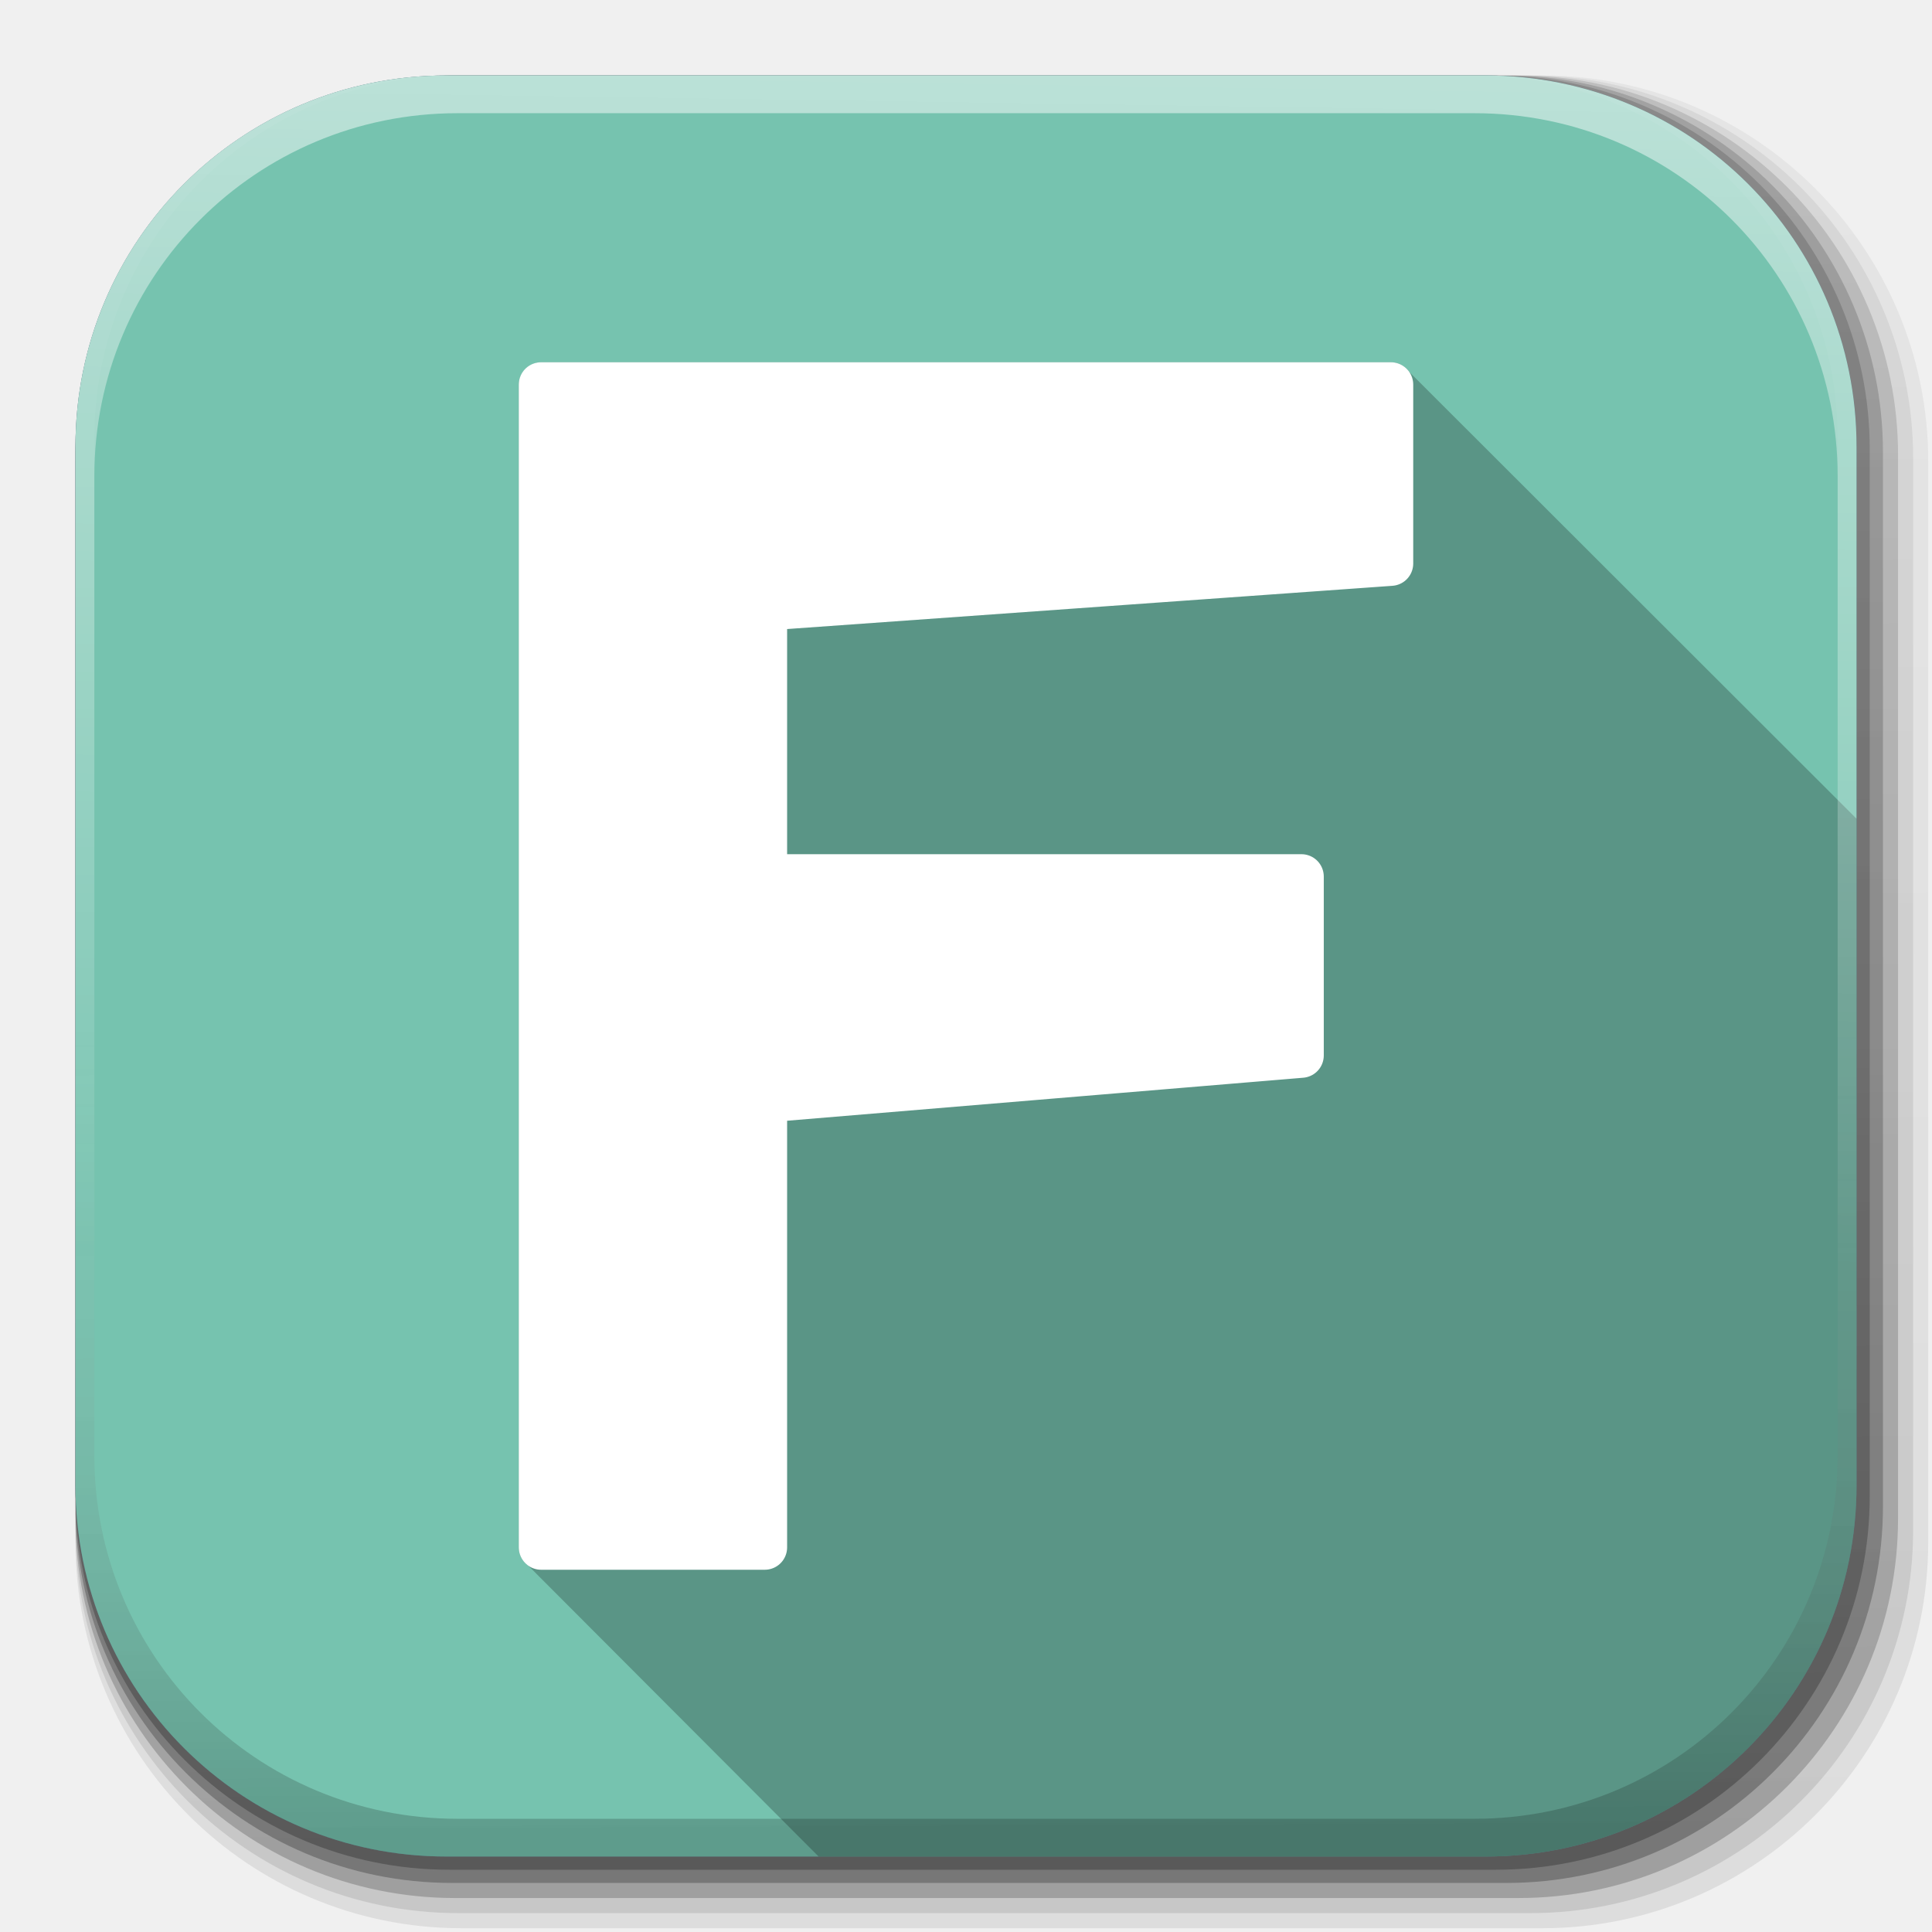
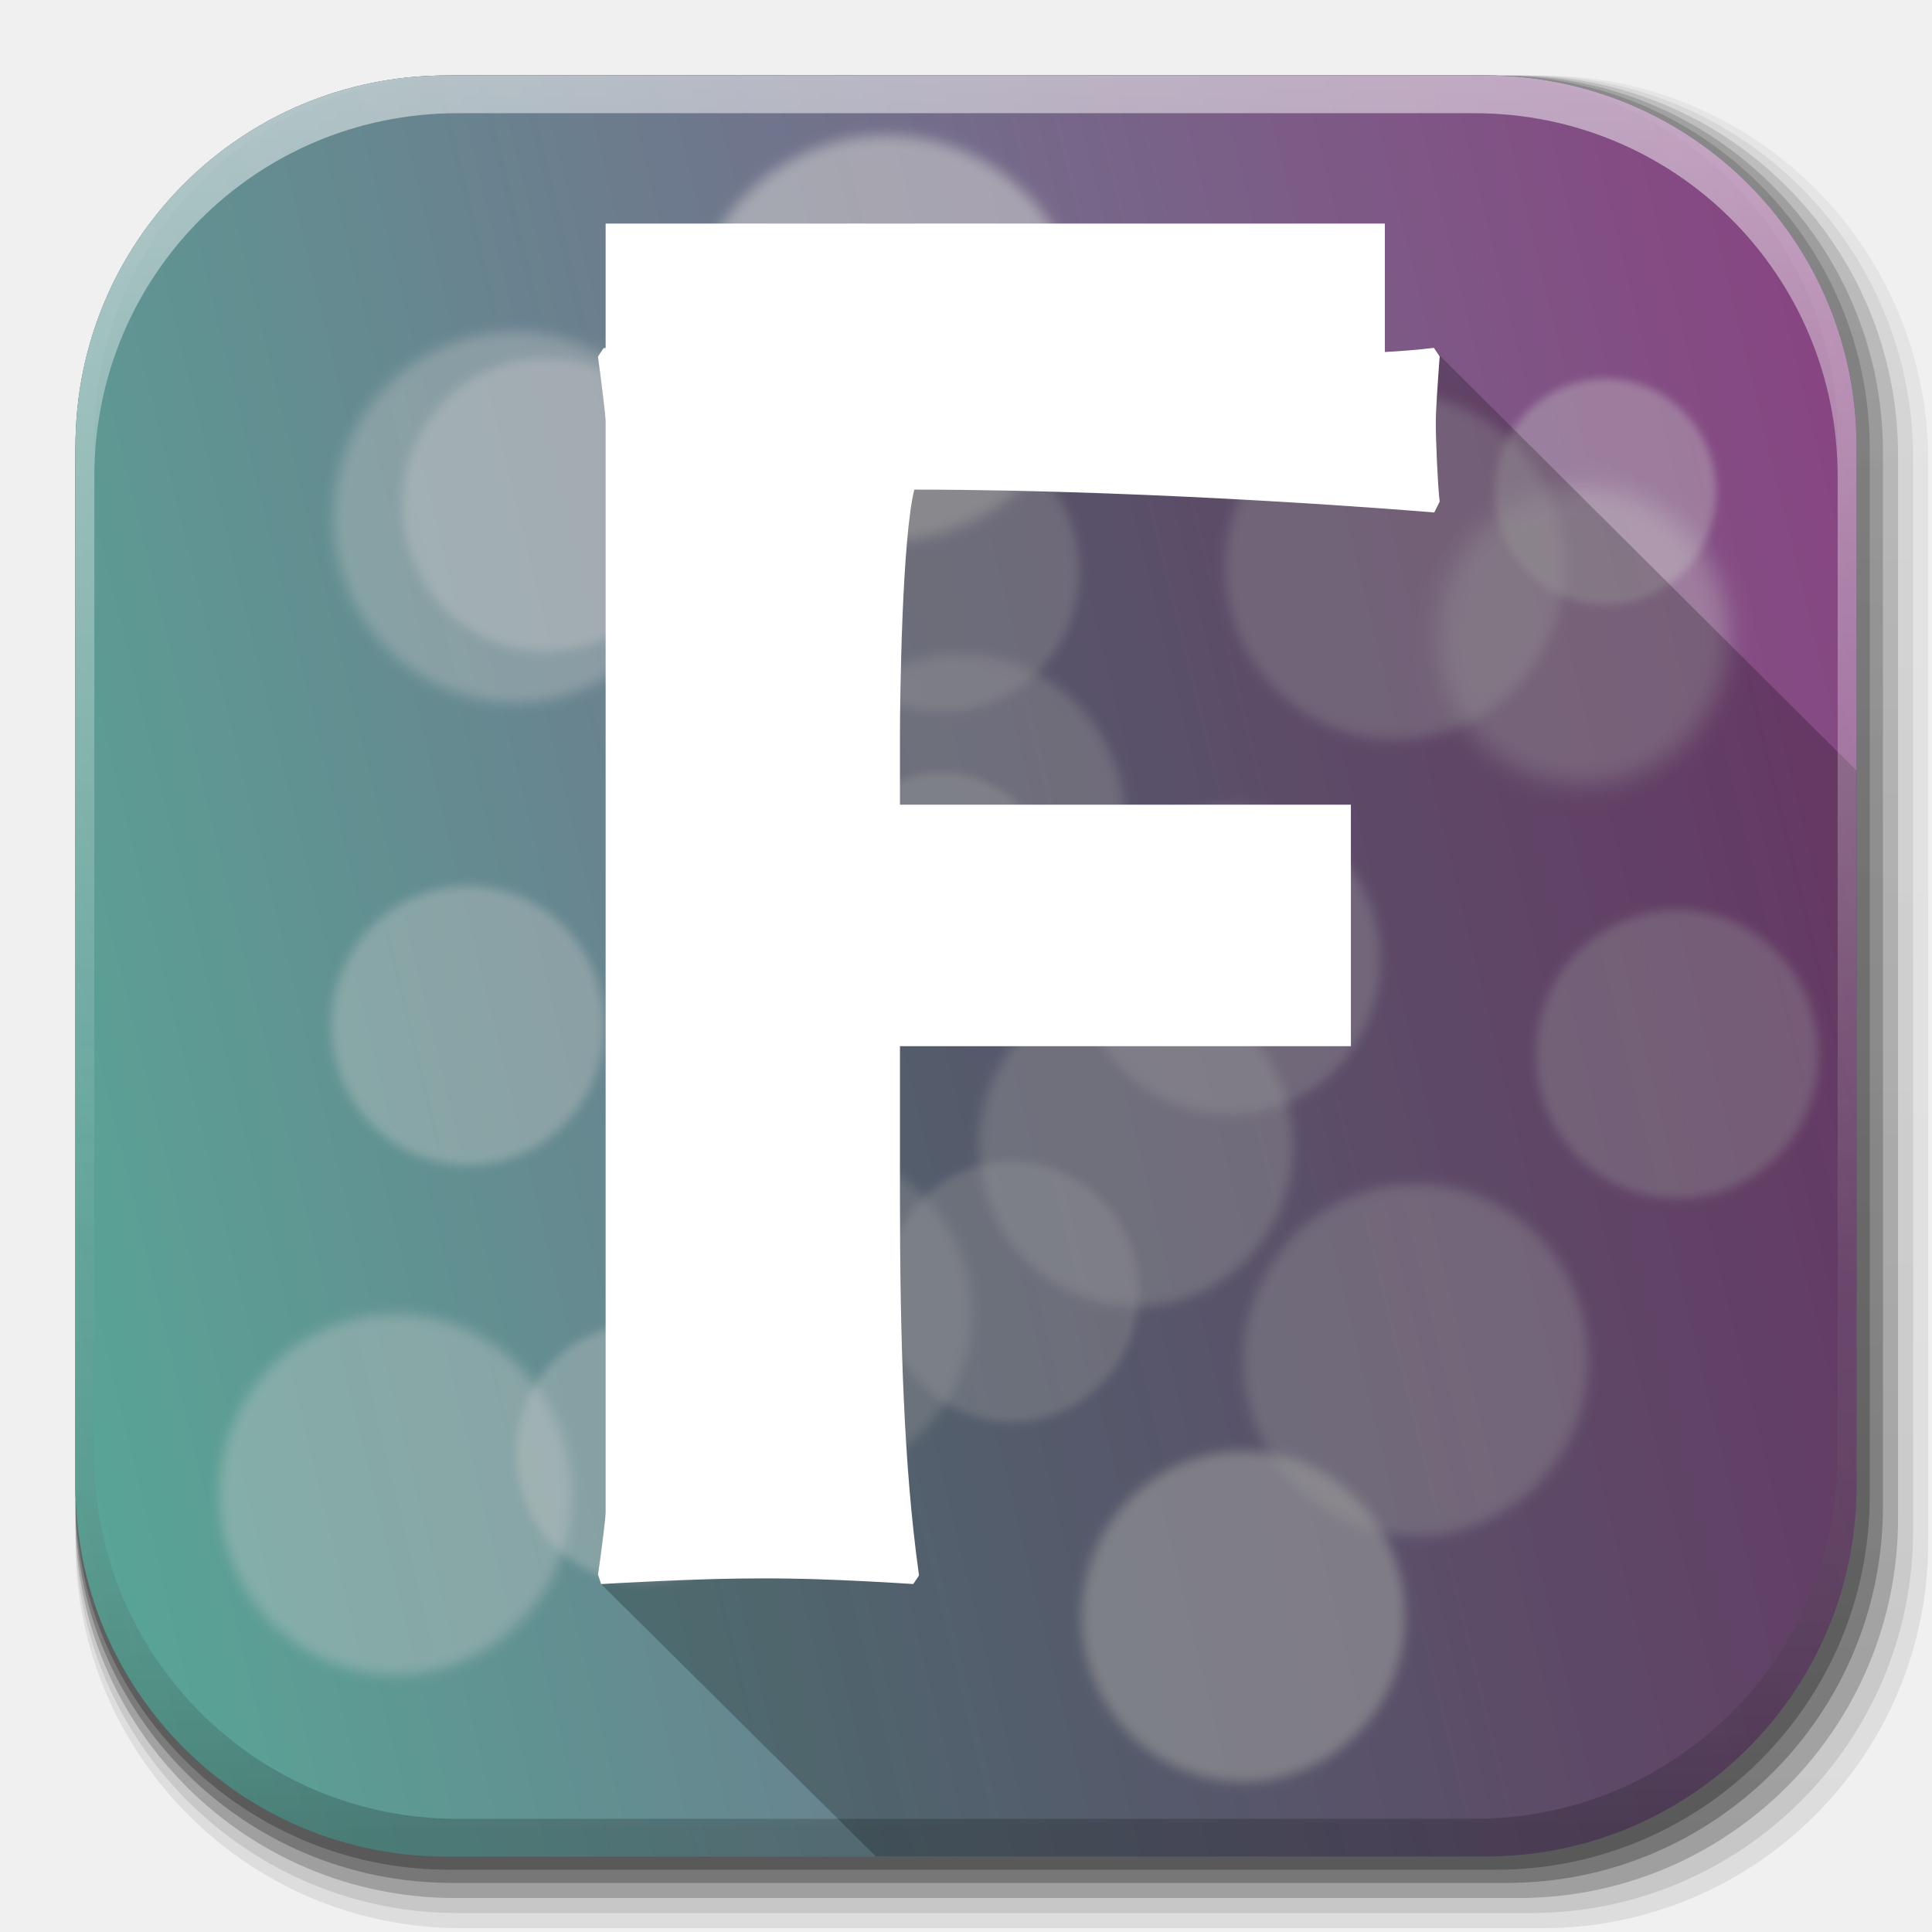
<svg xmlns="http://www.w3.org/2000/svg" xmlns:xlink="http://www.w3.org/1999/xlink" width="512" height="512" id="svg2" version="1.1">
  <defs id="defs4">
-     <linearGradient x1="19.245" y1="21.031" x2="19.36" gradientUnits="userSpaceOnUse" y2="44.984" id="linearGradient2460">
-       <stop offset="0" style="stop-color:#fafafa;stop-opacity:1;" id="stop3602" />
-       <stop offset="1" style="stop-color:#f0f0f0;stop-opacity:1;" id="stop3604" />
+     <linearGradient id="linearGradient2460" y2="44.984" gradientUnits="userSpaceOnUse" x2="19.36" y1="21.031" x1="19.245">
+       <stop id="stop3602" style="stop-color:#fafafa;stop-opacity:1;" offset="0" />
+       <stop id="stop3604" style="stop-color:#f0f0f0;stop-opacity:1;" offset="1" />
    </linearGradient>
-     <linearGradient xlink:href="#ButtonShadow-0-1-1-5-9" id="linearGradient4114-2-6" gradientUnits="userSpaceOnUse" gradientTransform="matrix(1.03178,0,0,1.03178,-830.8641,592.6779)" x1="1012.513" y1="484.417" x2="1006.808" y2="20.626" />
-     <linearGradient x1="45.448" y1="92.54" x2="45.448" y2="7.017" id="ButtonShadow-0-1-1-5-9" gradientUnits="userSpaceOnUse" gradientTransform="matrix(1.005865,0,0,0.994169,100,0)">
-       <stop id="stop3750-8-9-3-6-4" style="stop-color:#000000;stop-opacity:1" offset="0" />
-       <stop id="stop3752-5-6-4-2-9" style="stop-color:#000000;stop-opacity:0.588" offset="1" />
+     <linearGradient y2="20.626" x2="1006.808" y1="484.417" x1="1012.513" gradientTransform="matrix(1.03178,0,0,1.03178,-830.8641,592.6779)" gradientUnits="userSpaceOnUse" id="linearGradient4114-2-6" xlink:href="#ButtonShadow-0-1-1-5-9" />
+     <linearGradient gradientTransform="matrix(1.005865,0,0,0.994169,100,0)" gradientUnits="userSpaceOnUse" id="ButtonShadow-0-1-1-5-9" y2="7.017" x2="45.448" y1="92.54" x1="45.448">
+       <stop offset="0" style="stop-color:#000000;stop-opacity:1" id="stop3750-8-9-3-6-4" />
+       <stop offset="1" style="stop-color:#000000;stop-opacity:0.588" id="stop3752-5-6-4-2-9" />
    </linearGradient>
-     <linearGradient xlink:href="#ButtonShadow-0-1-1-5-9" id="linearGradient4112-2-6" gradientUnits="userSpaceOnUse" gradientTransform="matrix(1.040254,0,0,1.040254,-837.9512,592.5182)" x1="1012.513" y1="484.417" x2="1006.808" y2="20.626" />
-     <linearGradient xlink:href="#ButtonShadow-0-1-1-5-9" id="linearGradient4110-6-7" gradientUnits="userSpaceOnUse" gradientTransform="matrix(1.023305,0,0,1.023305,-823.777,592.8376)" x1="1012.513" y1="484.417" x2="1006.808" y2="20.626" />
-     <linearGradient xlink:href="#ButtonShadow-0-1-1-5-9" id="linearGradient4116-6-3" gradientUnits="userSpaceOnUse" gradientTransform="matrix(1.01483,0,0,1.01483,-816.69,592.9972)" x1="1012.513" y1="484.417" x2="1006.808" y2="20.626" />
-     <linearGradient y2="20.626" x2="1006.808" y1="484.417" x1="1012.513" gradientTransform="matrix(1.007415,0,0,1.007415,-810.4888,593.1369)" gradientUnits="userSpaceOnUse" id="linearGradient5342-3" xlink:href="#ButtonShadow-0-1-1-5-9" />
-     <linearGradient xlink:href="#linearGradient3737-9" id="linearGradient4084-8" gradientUnits="userSpaceOnUse" gradientTransform="translate(778.5998,-360.5596)" x1="993.439" y1="51.512" x2="988.786" y2="363.738" />
+     <linearGradient y2="20.626" x2="1006.808" y1="484.417" x1="1012.513" gradientTransform="matrix(1.040254,0,0,1.040254,-837.9512,592.5182)" gradientUnits="userSpaceOnUse" id="linearGradient4112-2-6" xlink:href="#ButtonShadow-0-1-1-5-9" />
+     <linearGradient y2="20.626" x2="1006.808" y1="484.417" x1="1012.513" gradientTransform="matrix(1.023305,0,0,1.023305,-823.777,592.8376)" gradientUnits="userSpaceOnUse" id="linearGradient4110-6-7" xlink:href="#ButtonShadow-0-1-1-5-9" />
+     <linearGradient y2="20.626" x2="1006.808" y1="484.417" x1="1012.513" gradientTransform="matrix(1.01483,0,0,1.01483,-816.69,592.9972)" gradientUnits="userSpaceOnUse" id="linearGradient4116-6-3" xlink:href="#ButtonShadow-0-1-1-5-9" />
+     <linearGradient xlink:href="#ButtonShadow-0-1-1-5-9" id="linearGradient5342-3" gradientUnits="userSpaceOnUse" gradientTransform="matrix(1.007415,0,0,1.007415,-810.4888,593.1369)" x1="1012.513" y1="484.417" x2="1006.808" y2="20.626" />
+     <linearGradient y2="363.738" x2="988.786" y1="51.512" x1="993.439" gradientTransform="translate(778.5998,-360.5596)" gradientUnits="userSpaceOnUse" id="linearGradient4084-8" xlink:href="#linearGradient3737-9" />
    <linearGradient id="linearGradient3737-9">
-       <stop id="stop3739-7" style="stop-color:#ffffff;stop-opacity:1" offset="0" />
-       <stop id="stop3741-4" style="stop-color:#ffffff;stop-opacity:0" offset="1" />
+       <stop offset="0" style="stop-color:#ffffff;stop-opacity:1" id="stop3739-7" />
+       <stop offset="1" style="stop-color:#ffffff;stop-opacity:0" id="stop3741-4" />
    </linearGradient>
-     <linearGradient xlink:href="#linearGradient4046-3" id="linearGradient4086-12" gradientUnits="userSpaceOnUse" x1="1764.649" y1="155.597" x2="1763.69" y2="-55.941" />
+     <linearGradient y2="-55.941" x2="1763.69" y1="155.597" x1="1764.649" gradientUnits="userSpaceOnUse" id="linearGradient4086-12" xlink:href="#linearGradient4046-3" />
    <linearGradient id="linearGradient4046-3">
-       <stop id="stop4048-7" style="stop-color:#000000;stop-opacity:1;" offset="0" />
-       <stop id="stop4050-73" style="stop-color:#ffffff;stop-opacity:0.2" offset="1" />
+       <stop offset="0" style="stop-color:#000000;stop-opacity:1;" id="stop4048-7" />
+       <stop offset="1" style="stop-color:#ffffff;stop-opacity:0.2" id="stop4050-73" />
    </linearGradient>
+     <linearGradient xlink:href="#linearGradient4099" id="linearGradient4183" gradientUnits="userSpaceOnUse" gradientTransform="matrix(0.4385964,0,0,0.8706467,536.5313,560.3635)" x1="-137.693" y1="473.597" x2="1090.965" y2="69.344" />
+     <linearGradient id="linearGradient4099">
+       <stop id="stop4101" offset="0" style="stop-color:#51b399;stop-opacity:1;" />
+       <stop id="stop4103" offset="1" style="stop-color:#8b3d80;stop-opacity:1;" />
+     </linearGradient>
+     <filter color-interpolation-filters="sRGB" id="filter4095">
+       <feGaussianBlur stdDeviation="2.532" id="feGaussianBlur4097" />
+     </filter>
+     <filter color-interpolation-filters="sRGB" id="filter4023">
+       <feGaussianBlur stdDeviation="5.908" id="feGaussianBlur4025" />
+     </filter>
+     <linearGradient y2="69.344" x2="1090.965" y1="473.597" x1="-137.693" gradientTransform="matrix(0.4385964,0,0,0.8706467,-145.9907,-174.4739)" gradientUnits="userSpaceOnUse" id="linearGradient4310" xlink:href="#linearGradient4099" />
+     <linearGradient xlink:href="#linearGradient4099" id="linearGradient4468" gradientUnits="userSpaceOnUse" gradientTransform="matrix(0.414035,0,0,0.8218905,31.82957,27.55327)" x1="-137.693" y1="473.597" x2="1090.965" y2="69.344" />
+     <linearGradient xlink:href="#linearGradient4099" id="linearGradient4471" gradientUnits="userSpaceOnUse" gradientTransform="matrix(0.414035,0,0,0.8218905,31.82957,27.55327)" x1="-142.942" y1="616.494" x2="1157.319" y2="-9.19" />
  </defs>
-   <g id="layer1" transform="translate(0,-540.3622)" />
-   <g id="g2036" transform="matrix(1.1,0,0,0.44444,95.08106,256.3925)">
-     <g id="g3712" style="opacity:0.4" transform="matrix(1.0526,0,0,1.2857,-1.2632,-13.429)" />
+   <g transform="translate(0,-540.3622)" id="layer1" />
+   <g transform="matrix(1.1,0,0,0.44444,95.08106,256.3925)" id="g2036">
+     <g transform="matrix(1.0526,0,0,1.2857,-1.2632,-13.429)" style="opacity:0.4" id="g3712" />
  </g>
-   <g transform="translate(97.48106,231.2815)" id="g3541" />
-   <g transform="translate(97.48106,231.2815)" id="g3536" />
-   <g id="g4103" transform="translate(-11.98507,-592.1172)">
-     <rect ry="101.458" y="612.117" x="31.985" height="487" width="487" id="rect6187" style="opacity:0.1;color:#000000;fill:url(#linearGradient4114-2-6);fill-opacity:1;fill-rule:nonzero;stroke:none;stroke-width:1.5;marker:none;visibility:visible;display:inline;overflow:visible;enable-background:accumulate" />
-     <rect style="opacity:0.08;color:#000000;fill:url(#linearGradient4112-2-6);fill-opacity:1;fill-rule:nonzero;stroke:none;stroke-width:1.5;marker:none;visibility:visible;display:inline;overflow:visible;enable-background:accumulate" id="rect6191" width="491" height="491" x="31.985" y="612.117" ry="102.292" />
-     <rect style="opacity:0.2;color:#000000;fill:url(#linearGradient4110-6-7);fill-opacity:1;fill-rule:nonzero;stroke:none;stroke-width:1.5;marker:none;visibility:visible;display:inline;overflow:visible;enable-background:accumulate" id="rect6183" width="483" height="483" x="31.985" y="612.117" ry="100.625" />
-     <rect ry="99.792" y="612.117" x="31.985" height="479" width="479" id="rect6179" style="opacity:0.25;color:#000000;fill:url(#linearGradient4116-6-3);fill-opacity:1;fill-rule:nonzero;stroke:none;stroke-width:1.5;marker:none;visibility:visible;display:inline;overflow:visible;enable-background:accumulate" />
-     <rect style="opacity:0.25;color:#000000;fill:url(#linearGradient5342-3);fill-opacity:1;fill-rule:nonzero;stroke:none;stroke-width:1.5;marker:none;visibility:visible;display:inline;overflow:visible;enable-background:accumulate" id="rect5574" width="475.5" height="475.5" x="31.985" y="612.117" ry="99.062" />
+   <g id="g3541" transform="translate(97.48106,231.2815)" />
+   <g id="g3536" transform="translate(97.48106,231.2815)" />
+   <g transform="translate(-11.98507,-592.1172)" id="g4103">
+     <rect style="opacity:0.1;color:#000000;fill:url(#linearGradient4114-2-6);fill-opacity:1;fill-rule:nonzero;stroke:none;stroke-width:1.5;marker:none;visibility:visible;display:inline;overflow:visible;enable-background:accumulate" id="rect6187" width="487" height="487" x="31.985" y="612.117" ry="101.458" />
+     <rect ry="102.292" y="612.117" x="31.985" height="491" width="491" id="rect6191" style="opacity:0.08;color:#000000;fill:url(#linearGradient4112-2-6);fill-opacity:1;fill-rule:nonzero;stroke:none;stroke-width:1.5;marker:none;visibility:visible;display:inline;overflow:visible;enable-background:accumulate" />
+     <rect ry="100.625" y="612.117" x="31.985" height="483" width="483" id="rect6183" style="opacity:0.2;color:#000000;fill:url(#linearGradient4110-6-7);fill-opacity:1;fill-rule:nonzero;stroke:none;stroke-width:1.5;marker:none;visibility:visible;display:inline;overflow:visible;enable-background:accumulate" />
+     <rect style="opacity:0.25;color:#000000;fill:url(#linearGradient4116-6-3);fill-opacity:1;fill-rule:nonzero;stroke:none;stroke-width:1.5;marker:none;visibility:visible;display:inline;overflow:visible;enable-background:accumulate" id="rect6179" width="479" height="479" x="31.985" y="612.117" ry="99.792" />
+     <rect ry="99.062" y="612.117" x="31.985" height="475.5" width="475.5" id="rect5574" style="opacity:0.25;color:#000000;fill:url(#linearGradient5342-3);fill-opacity:1;fill-rule:nonzero;stroke:none;stroke-width:1.5;marker:none;visibility:visible;display:inline;overflow:visible;enable-background:accumulate" />
  </g>
-   <path style="fill:#4f5d73;stroke:none;fill-opacity:1" d="M 118.344,20 C 63.867,20 20,63.867 20,118.344 l 0,23.062 0,252.25 C 20,448.133 63.867,492 118.344,492 l 275.312,0 C 448.133,492 492,448.133 492,393.656 l 0,-252.25 0,-23.062 C 492,63.867 448.133,20 393.656,20 l -275.312,0 z" id="rect5505" />
-   <g id="g4076" transform="translate(-605.5193,-353.9683)">
-     <g transform="translate(-926.6676,684.3845)" id="g4038" />
+   <path id="rect5505" d="M 118.344,20 C 63.867,20 20,63.867 20,118.344 l 0,23.062 0,252.25 C 20,448.133 63.867,492 118.344,492 l 275.312,0 C 448.133,492 492,448.133 492,393.656 l 0,-252.25 0,-23.062 C 492,63.867 448.133,20 393.656,20 l -275.312,0 z" style="fill:#4f5d73;stroke:none;fill-opacity:1" />
+   <g transform="translate(-605.5193,-353.9683)" id="g4076">
+     <g id="g4038" transform="translate(-926.6676,684.3845)" />
  </g>
-   <path id="path3813" d="M 118.344,20 C 63.867,20 20,63.867 20,118.344 l 0,23.062 0,252.25 C 20,448.133 63.867,492 118.344,492 l 275.312,0 C 448.133,492 492,448.133 492,393.656 l 0,-252.25 0,-23.062 C 492,63.867 448.133,20 393.656,20 l -275.312,0 z" style="fill:#76c3af;stroke:none;fill-opacity:1" />
-   <path style="font-size:medium;font-style:normal;font-variant:normal;font-weight:normal;font-stretch:normal;text-indent:0;text-align:start;text-decoration:none;line-height:normal;letter-spacing:normal;word-spacing:normal;text-transform:none;direction:ltr;block-progression:tb;writing-mode:lr-tb;text-anchor:start;baseline-shift:baseline;color:#000000;fill:#000000;fill-opacity:0.235;fill-rule:nonzero;stroke:none;stroke-width:11.852;marker:none;visibility:visible;display:inline;overflow:visible;enable-background:accumulate;font-family:Sans;-inkscape-font-specification:Sans" d="m 143.406,96 c -3.11,-0.006 -5.943,2.827 -5.938,5.938 l 0,308.125 c -0.002,1.925 1.002,3.824 2.594,4.906 L 216.938,492 393.656,492 C 448.133,492 492,448.133 492,393.656 l 0,-176.688 -118.5,-118.375 C 372.417,97.002 370.519,95.998 368.594,96 z" id="path3874" />
-   <path id="path3043" d="m 368.593,149.333 -165.926,11.852 0,71.111 142.222,0 0,47.407 -142.222,11.852 0,118.519 -59.259,0 0,-308.148 225.185,0 z" style="fill:#ffffff;fill-opacity:1;stroke:#ffffff;stroke-width:11.852;stroke-linecap:round;stroke-linejoin:round;stroke-miterlimit:4;stroke-opacity:1;stroke-dasharray:none" />
-   <g id="g4076-9" transform="translate(-605.5194,-353.9683)">
-     <g transform="translate(-926.6676,684.3845)" id="g4038-9">
-       <path style="opacity:0.5;color:#000000;fill:url(#linearGradient4084-8);fill-opacity:1;fill-rule:nonzero;stroke:none;stroke-width:1.5;marker:none;visibility:visible;display:inline;overflow:visible;enable-background:accumulate" d="m 1650.499,-310.416 c -54.477,0 -98.312,43.836 -98.312,98.312 l 0,275.344 c 0,54.477 43.836,98.344 98.312,98.344 l 2.938,0 c -53.322,0 -96.25,-42.928 -96.25,-96.25 l 0,-269.5 c 0,-53.322 42.928,-96.25 96.25,-96.25 l 269.5,0 c 53.322,0 96.25,42.928 96.25,96.25 l 0,269.5 c 0,53.323 -42.928,96.25 -96.25,96.25 l 2.906,0 c 54.477,0 98.344,-43.867 98.344,-98.344 l 0,-275.344 c 0,-54.477 -43.867,-98.312 -98.344,-98.312 l -275.344,0 z" id="rect6809-2-3" />
-       <path id="path3981-7" d="m 1650.499,161.584 c -54.477,0 -98.312,-43.836 -98.312,-98.313 l 0,-275.344 c 0,-54.477 43.836,-98.344 98.312,-98.344 l 2.938,0 c -53.322,0 -96.25,42.928 -96.25,96.25 l 0,269.5 c 0,53.323 42.928,96.25 96.25,96.25 l 269.5,0 c 53.322,0 96.25,-42.928 96.25,-96.25 l 0,-269.5 c 0,-53.322 -42.928,-96.25 -96.25,-96.25 l 2.906,0 c 54.477,0 98.344,43.867 98.344,98.344 l 0,275.344 c 0,54.477 -43.867,98.313 -98.344,98.313 l -275.344,0 z" style="opacity:0.2;color:#000000;fill:url(#linearGradient4086-12);fill-opacity:1;fill-rule:nonzero;stroke:none;stroke-width:1.5;marker:none;visibility:visible;display:inline;overflow:visible;enable-background:accumulate" />
+   <g id="g4445" transform="matrix(0.944,0,0,0.944,169.6448,192.2567)">
+     <path style="fill:url(#linearGradient4471);fill-opacity:1;stroke:none;display:inline" d="M 118.344 20 C 63.867 20 20 63.867 20 118.344 L 20 141.406 L 20 393.656 C 20 448.133 63.867 492 118.344 492 L 393.656 492 C 448.133 492 492 448.133 492 393.656 L 492 141.406 L 492 118.344 C 492 63.867 448.133 20 393.656 20 L 118.344 20 z " transform="matrix(1.059322,0,0,1.059322,-179.7085,-203.6617)" id="rect4366" />
+     <g style="opacity:0.768;fill:#cccccc;display:inline" transform="matrix(0,-0.8215963,0.8035874,0,-1108.236,266.6923)" id="g4708">
+       <path transform="matrix(0.7906811,0,0,0.7906811,-88.25539,1414.127)" d="m 208.571,222.238 c 0,39.449 -31.98,71.429 -71.429,71.429 -39.449,0 -71.429,-31.98 -71.429,-71.429 0,-39.449 31.98,-71.429 71.429,-71.429 39.449,0 71.429,31.98 71.429,71.429 z" id="use4666" style="opacity:0.756;fill:#cccccc;fill-opacity:1;stroke:none;filter:url(#filter4095)" />
+       <path transform="matrix(0.9705774,0,0,0.9705774,323.8543,1249.534)" d="m 208.571,222.238 c 0,39.449 -31.98,71.429 -71.429,71.429 -39.449,0 -71.429,-31.98 -71.429,-71.429 0,-39.449 31.98,-71.429 71.429,-71.429 39.449,0 71.429,31.98 71.429,71.429 z" id="use4706" style="opacity:0.756;fill:#cccccc;fill-opacity:1;stroke:none;filter:url(#filter4095)" />
+     </g>
+     <path style="opacity:0.364;fill:#cccccc;fill-opacity:1;stroke:none;display:inline;filter:url(#filter4023)" id="path4728" d="m 208.571,222.238 c 0,39.449 -31.98,71.429 -71.429,71.429 -39.449,0 -71.429,-31.98 -71.429,-71.429 0,-39.449 31.98,-71.429 71.429,-71.429 39.449,0 71.429,31.98 71.429,71.429 z" transform="matrix(0,0.584846,-0.5720266,0,391.7407,-105.3985)" />
+     <path transform="matrix(0,0.6809375,-0.6660118,0,359.8844,-138.0473)" d="m 208.571,222.238 c 0,39.449 -31.98,71.429 -71.429,71.429 -39.449,0 -71.429,-31.98 -71.429,-71.429 0,-39.449 31.98,-71.429 71.429,-71.429 39.449,0 71.429,31.98 71.429,71.429 z" id="use4730" style="opacity:0.315;fill:#cccccc;fill-opacity:1;stroke:none;display:inline;filter:url(#filter4095)" />
+     <path transform="matrix(0,0.4445216,-0.434778,0,367.6327,-126.5484)" d="m 208.571,222.238 c 0,39.449 -31.98,71.429 -71.429,71.429 -39.449,0 -71.429,-31.98 -71.429,-71.429 0,-39.449 31.98,-71.429 71.429,-71.429 39.449,0 71.429,31.98 71.429,71.429 z" id="use4732" style="opacity:0.364;fill:#cccccc;fill-opacity:1;stroke:none;display:inline;filter:url(#filter4095)" />
+     <path transform="matrix(0,0.5503931,-0.5383288,0,204.4287,-118.6267)" d="m 208.571,222.238 c 0,39.449 -31.98,71.429 -71.429,71.429 -39.449,0 -71.429,-31.98 -71.429,-71.429 0,-39.449 31.98,-71.429 71.429,-71.429 39.449,0 71.429,31.98 71.429,71.429 z" id="use4734" style="opacity:0.318;fill:#cccccc;fill-opacity:1;stroke:none;display:inline;filter:url(#filter4095)" />
+     <path transform="matrix(0,0.7290722,-0.7130915,0,123.3676,-158.4845)" d="m 208.571,222.238 c 0,39.449 -31.98,71.429 -71.429,71.429 -39.449,0 -71.429,-31.98 -71.429,-71.429 0,-39.449 31.98,-71.429 71.429,-71.429 39.449,0 71.429,31.98 71.429,71.429 z" id="use4736" style="opacity:0.345;fill:#cccccc;fill-opacity:1;stroke:none;display:inline;filter:url(#filter4095)" />
+     <path transform="matrix(0,0.5770306,-0.5643824,0,98.92835,-141.0762)" d="m 208.571,222.238 c 0,39.449 -31.98,71.429 -71.429,71.429 -39.449,0 -71.429,-31.98 -71.429,-71.429 0,-39.449 31.98,-71.429 71.429,-71.429 39.449,0 71.429,31.98 71.429,71.429 z" id="use4738" style="opacity:0.364;fill:#cccccc;fill-opacity:1;stroke:none;display:inline;filter:url(#filter4095)" />
+     <path transform="matrix(0,0.5673708,-0.5549344,0,414.4852,14.49622)" d="m 208.571,222.238 c 0,39.449 -31.98,71.429 -71.429,71.429 -39.449,0 -71.429,-31.98 -71.429,-71.429 0,-39.449 31.98,-71.429 71.429,-71.429 39.449,0 71.429,31.98 71.429,71.429 z" id="use4740" style="opacity:0.331;fill:#cccccc;fill-opacity:1;stroke:none;display:inline;filter:url(#filter4095)" />
+     <path transform="matrix(0,0.6073295,-0.5940172,0,297.3436,-17.40264)" d="m 208.571,222.238 c 0,39.449 -31.98,71.429 -71.429,71.429 -39.449,0 -71.429,-31.98 -71.429,-71.429 0,-39.449 31.98,-71.429 71.429,-71.429 39.449,0 71.429,31.98 71.429,71.429 z" id="use4742" style="opacity:0.339;fill:#cccccc;fill-opacity:1;stroke:none;display:inline;filter:url(#filter4095)" />
+     <path transform="matrix(0,0.6646295,-0.6500613,0,234.2738,-63.64529)" d="m 208.571,222.238 c 0,39.449 -31.98,71.429 -71.429,71.429 -39.449,0 -71.429,-31.98 -71.429,-71.429 0,-39.449 31.98,-71.429 71.429,-71.429 39.449,0 71.429,31.98 71.429,71.429 z" id="use4744" style="opacity:0.343;fill:#cccccc;fill-opacity:1;stroke:none;display:inline;filter:url(#filter4095)" />
+     <path transform="matrix(0,0.4393264,-0.4296967,0,180.3059,-15.59331)" d="m 208.571,222.238 c 0,39.449 -31.98,71.429 -71.429,71.429 -39.449,0 -71.429,-31.98 -71.429,-71.429 0,-39.449 31.98,-71.429 71.429,-71.429 39.449,0 71.429,31.98 71.429,71.429 z" id="use4746" style="opacity:0.364;fill:#cccccc;fill-opacity:1;stroke:none;display:inline;filter:url(#filter4095)" />
+     <path transform="matrix(0,0.5485105,-0.5364875,0,70.87321,9.021633)" d="m 208.571,222.238 c 0,39.449 -31.98,71.429 -71.429,71.429 -39.449,0 -71.429,-31.98 -71.429,-71.429 0,-39.449 31.98,-71.429 71.429,-71.429 39.449,0 71.429,31.98 71.429,71.429 z" id="use4748" style="opacity:0.364;fill:#cccccc;fill-opacity:1;stroke:none;display:inline;filter:url(#filter4095)" />
+     <path transform="matrix(0,0.6920617,-0.6768922,0,368.1702,83.19808)" d="m 208.571,222.238 c 0,39.449 -31.98,71.429 -71.429,71.429 -39.449,0 -71.429,-31.98 -71.429,-71.429 0,-39.449 31.98,-71.429 71.429,-71.429 39.449,0 71.429,31.98 71.429,71.429 z" id="use4750" style="opacity:0.34;fill:#cccccc;fill-opacity:1;stroke:none;display:inline;filter:url(#filter4095)" />
+     <path transform="matrix(0,0.6303517,-0.6165348,0,276.2151,31.57549)" d="m 208.571,222.238 c 0,39.449 -31.98,71.429 -71.429,71.429 -39.449,0 -71.429,-31.98 -71.429,-71.429 0,-39.449 31.98,-71.429 71.429,-71.429 39.449,0 71.429,31.98 71.429,71.429 z" id="use4752" style="opacity:0.364;fill:#cccccc;fill-opacity:1;stroke:none;display:inline;filter:url(#filter4095)" />
+     <path transform="matrix(0,0.6423898,-0.628309,0,187.811,76.96114)" d="m 208.571,222.238 c 0,39.449 -31.98,71.429 -71.429,71.429 -39.449,0 -71.429,-31.98 -71.429,-71.429 0,-39.449 31.98,-71.429 71.429,-71.429 39.449,0 71.429,31.98 71.429,71.429 z" id="use4754" style="opacity:0.325;fill:#cccccc;fill-opacity:1;stroke:none;display:inline;filter:url(#filter4095)" />
+     <path transform="matrix(0,0.5114887,-0.5002772,0,215.4481,88.84709)" d="m 208.571,222.238 c 0,39.449 -31.98,71.429 -71.429,71.429 -39.449,0 -71.429,-31.98 -71.429,-71.429 0,-39.449 31.98,-71.429 71.429,-71.429 39.449,0 71.429,31.98 71.429,71.429 z" id="use4756" style="opacity:0.331;fill:#cccccc;fill-opacity:1;stroke:none;display:inline;filter:url(#filter4095)" />
+     <path transform="matrix(0,0.7083169,-0.692791,0,85.2511,118.7321)" d="m 208.571,222.238 c 0,39.449 -31.98,71.429 -71.429,71.429 -39.449,0 -71.429,-31.98 -71.429,-71.429 0,-39.449 31.98,-71.429 71.429,-71.429 39.449,0 71.429,31.98 71.429,71.429 z" id="use4758" style="opacity:0.364;fill:#cccccc;fill-opacity:1;stroke:none;display:inline;filter:url(#filter4095)" />
+     <path transform="matrix(0,0.5114887,-0.5002772,0,112.1297,134.1523)" d="m 208.571,222.238 c 0,39.449 -31.98,71.429 -71.429,71.429 -39.449,0 -71.429,-31.98 -71.429,-71.429 0,-39.449 31.98,-71.429 71.429,-71.429 39.449,0 71.429,31.98 71.429,71.429 z" id="use4832" style="opacity:0.331;fill:#cccccc;fill-opacity:1;stroke:none;display:inline;filter:url(#filter4095)" />
+   </g>
+   <path style="font-size:500px;font-style:normal;font-variant:normal;font-weight:bold;font-stretch:normal;text-indent:0;text-align:start;text-decoration:none;line-height:125%;letter-spacing:0;word-spacing:0;text-transform:none;direction:ltr;block-progression:tb;writing-mode:lr-tb;text-anchor:start;baseline-shift:baseline;color:#000000;fill:#000000;fill-opacity:0.235;fill-rule:nonzero;stroke:none;stroke-width:2;marker:none;visibility:visible;display:inline;overflow:visible;enable-background:accumulate;font-family:Linux Biolinum O;-inkscape-font-specification:Linux Biolinum O Bold" d="m 380,92.188 -0.625,0.062 c -7.924,0.99 -19.403,1.5 -31.375,1.5 l -145.5,0 c -16.941,0 -41.938,-1.5 -41.938,-1.5 L 160,92.219 l -0.344,0.469 -1,1.5 -0.188,0.312 0.031,0.375 c 3.991,28.437 6,62.411 6,99.875 l 0,122.5 c 0,37.464 -2.012,72.922 -6,99.844 l -0.031,0.25 0.094,0.219 0.5,1.5 0.219,0.719 L 232.125,492 393.656,492 C 448.133,492 492,448.133 492,393.656 l 0,-189.438 -110.969,-110.5 -0.688,-1.031 z" id="path8101" />
+   <g transform="translate(-605.5194,-353.9683)" id="g4076-9">
+     <g id="g4038-9" transform="translate(-926.6676,684.3845)">
+       <path id="rect6809-2-3" d="m 1650.499,-310.416 c -54.477,0 -98.312,43.836 -98.312,98.312 l 0,275.344 c 0,54.477 43.836,98.344 98.312,98.344 l 2.938,0 c -53.322,0 -96.25,-42.928 -96.25,-96.25 l 0,-269.5 c 0,-53.322 42.928,-96.25 96.25,-96.25 l 269.5,0 c 53.322,0 96.25,42.928 96.25,96.25 l 0,269.5 c 0,53.323 -42.928,96.25 -96.25,96.25 l 2.906,0 c 54.477,0 98.344,-43.867 98.344,-98.344 l 0,-275.344 c 0,-54.477 -43.867,-98.312 -98.344,-98.312 l -275.344,0 z" style="opacity:0.5;color:#000000;fill:url(#linearGradient4084-8);fill-opacity:1;fill-rule:nonzero;stroke:none;stroke-width:1.5;marker:none;visibility:visible;display:inline;overflow:visible;enable-background:accumulate" />
+       <path style="opacity:0.2;color:#000000;fill:url(#linearGradient4086-12);fill-opacity:1;fill-rule:nonzero;stroke:none;stroke-width:1.5;marker:none;visibility:visible;display:inline;overflow:visible;enable-background:accumulate" d="m 1650.499,161.584 c -54.477,0 -98.312,-43.836 -98.312,-98.313 l 0,-275.344 c 0,-54.477 43.836,-98.344 98.312,-98.344 l 2.938,0 c -53.322,0 -96.25,42.928 -96.25,96.25 l 0,269.5 c 0,53.323 42.928,96.25 96.25,96.25 l 269.5,0 c 53.322,0 96.25,-42.928 96.25,-96.25 l 0,-269.5 c 0,-53.322 -42.928,-96.25 -96.25,-96.25 l 2.906,0 c 54.477,0 98.344,43.867 98.344,98.344 l 0,275.344 c 0,54.477 -43.867,98.313 -98.344,98.313 l -275.344,0 z" id="path3981-7" />
    </g>
  </g>
+   <text id="text3582" y="209.271" x="676.878" style="font-size:40px;font-style:normal;font-variant:normal;font-weight:normal;font-stretch:normal;line-height:125%;letter-spacing:0px;word-spacing:0px;fill:#000000;fill-opacity:1;stroke:none;font-family:Liberation Mono;-inkscape-font-specification:Liberation Mono" xml:space="preserve">
+     <tspan y="209.271" x="676.878" id="tspan3584" />
+   </text>
+   <text id="text3586" y="417.25" x="116.5" style="font-size:40px;font-style:normal;font-variant:normal;font-weight:normal;font-stretch:normal;line-height:125%;letter-spacing:0px;word-spacing:0px;fill:#ffffff;fill-opacity:1;stroke:#ffffff;stroke-width:2;stroke-linejoin:miter;stroke-miterlimit:4;stroke-opacity:1;stroke-dasharray:none;font-family:Linux Biolinum O;-inkscape-font-specification:Linux Biolinum O" xml:space="preserve">
+     <tspan style="font-size:500px;font-weight:bold;fill:#ffffff;stroke:#ffffff;stroke-width:2;stroke-linejoin:miter;stroke-miterlimit:4;stroke-opacity:1;stroke-dasharray:none;-inkscape-font-specification:Linux Biolinum O Bold" y="417.25" x="116.5" id="tspan3588">F</tspan>
+   </text>
+   <path style="font-size:500px;font-style:normal;font-variant:normal;font-weight:bold;font-stretch:normal;text-indent:0;text-align:start;text-decoration:none;line-height:125%;letter-spacing:0;word-spacing:0;text-transform:none;direction:ltr;block-progression:tb;writing-mode:lr-tb;text-anchor:start;baseline-shift:baseline;color:#000000;fill:#ffffff;fill-opacity:1;fill-rule:nonzero;stroke:none;stroke-width:2;marker:none;visibility:visible;display:inline;overflow:visible;enable-background:accumulate;font-family:Linux Biolinum O;-inkscape-font-specification:Linux Biolinum O Bold" d="m 380,92.188 -0.625,0.062 c -7.924,0.99 -19.403,1.5 -31.375,1.5 l -145.5,0 c -16.941,0 -41.938,-1.5 -41.938,-1.5 L 160,92.219 l -0.344,0.469 -1,1.5 -0.188,0.312 0.031,0.375 c 3.991,28.437 6,62.411 6,99.875 l 0,122.5 c 0,37.464 -2.012,72.922 -6,99.844 l -0.031,0.25 0.094,0.219 0.5,1.5 0.219,0.719 0.781,-0.031 c 0,0 24.995,-1.5 42.438,-1.5 16.941,0 38.938,1.5 38.938,1.5 l 0.562,0.031 0.344,-0.469 1,-1.5 0.188,-0.312 -0.031,-0.375 c -3.988,-28.414 -5,-62.393 -5,-99.875 l 0,-54.5 c 24.36,0.032 78.358,1.546 112.406,5 l 0.469,0.031 0.344,-0.312 1.5,-1.5 0.375,-0.406 -0.125,-0.531 C 352.521,260.769 352,250.676 352,246.25 c 0,-4.426 0.518,-14.003 1.469,-18.281 l 0.125,-0.531 -0.375,-0.406 -1.5,-1.5 -0.344,-0.312 -0.469,0.031 c -29.317,2.484 -54.256,4.968 -112.406,5 l 0,-35.5 c 0,-4.23 0.126,-17.739 0.688,-31.656 0.544,-13.481 1.555,-27.311 3.125,-33.344 66.699,0.049 137.094,6 137.094,6 l 0.688,0.062 0.312,-0.625 1,-2 0.125,-0.25 -0.031,-0.312 c -0.48,-3.837 -1,-15.949 -1,-20.375 0,-3.917 0.5,-10.434 1,-17.438 l 0.031,-0.344 -0.188,-0.281 -1,-1.5 L 380,92.188 z" id="path8041" />
</svg>
